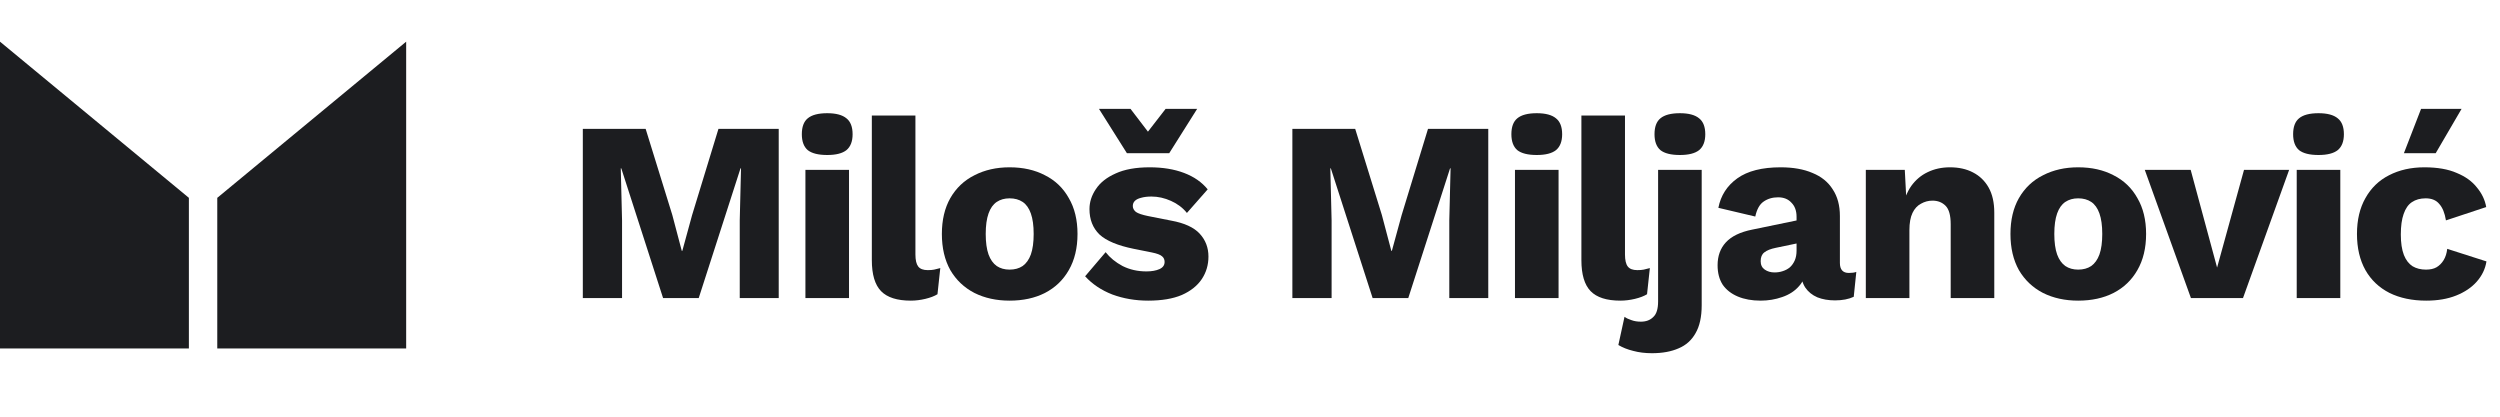
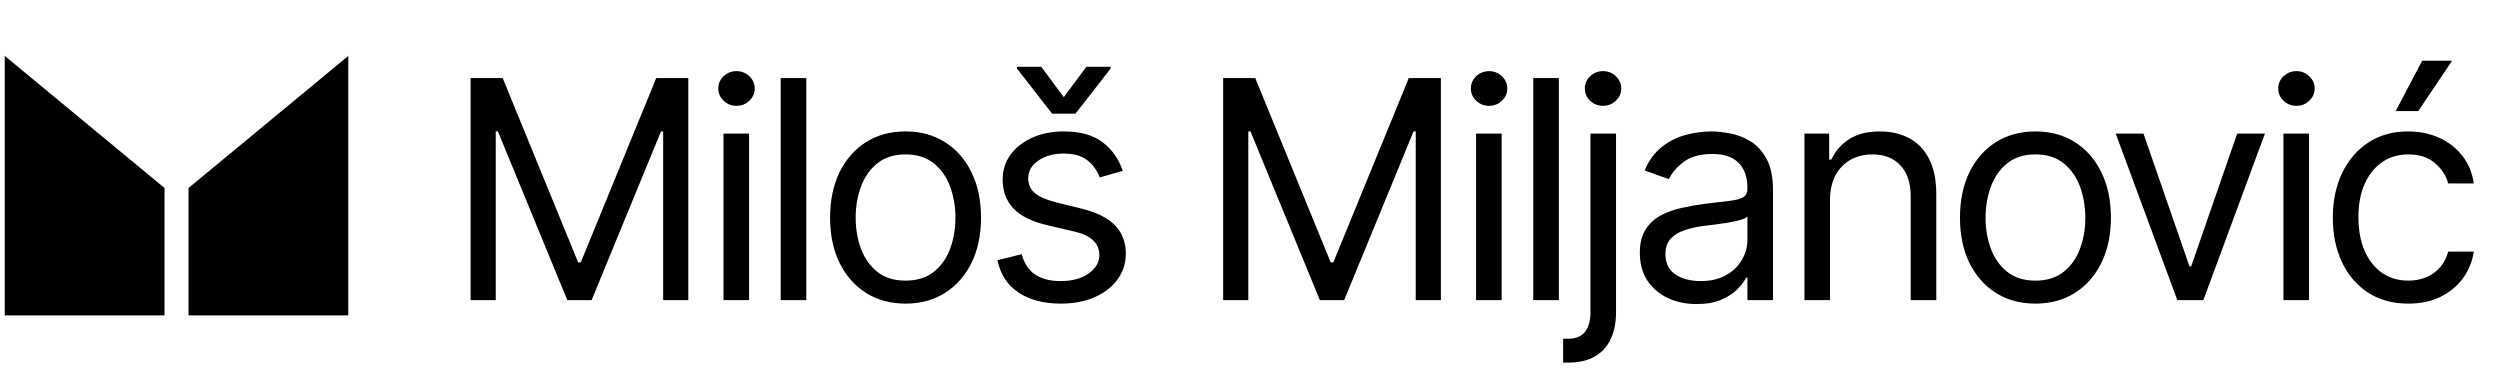
- <svg xmlns="http://www.w3.org/2000/svg" width="228" height="38" viewBox="0 0 195 28" fill="none">
-   <path d="M60.74 7.8V21H57.7V14.94L57.8 10.88H57.76L54.5 21H51.72L48.46 10.88H48.42L48.52 14.94V21H45.46V7.8H50.36L52.44 14.52L53.18 17.32H53.22L53.98 14.54L56.04 7.8H60.74Z" fill="#1C1D20" />
-   <path d="M64.523 9.84C63.83 9.84 63.323 9.713 63.003 9.46C62.696 9.193 62.543 8.78 62.543 8.22C62.543 7.647 62.696 7.233 63.003 6.98C63.323 6.713 63.83 6.58 64.523 6.58C65.203 6.58 65.703 6.713 66.023 6.98C66.343 7.233 66.503 7.647 66.503 8.22C66.503 8.78 66.343 9.193 66.023 9.46C65.703 9.713 65.203 9.84 64.523 9.84ZM66.223 11V21H62.823V11H66.223Z" fill="#1C1D20" />
-   <path d="M71.403 6.76V17.6C71.403 18.04 71.477 18.353 71.623 18.54C71.77 18.727 72.017 18.82 72.363 18.82C72.563 18.82 72.73 18.807 72.863 18.78C72.997 18.753 73.157 18.713 73.343 18.66L73.123 20.7C72.883 20.847 72.57 20.967 72.183 21.06C71.797 21.153 71.417 21.2 71.043 21.2C69.977 21.2 69.203 20.953 68.723 20.46C68.243 19.967 68.003 19.16 68.003 18.04V6.76H71.403Z" fill="#1C1D20" />
-   <path d="M78.746 10.8C79.8 10.8 80.72 11.007 81.506 11.42C82.306 11.82 82.926 12.413 83.366 13.2C83.82 13.973 84.046 14.907 84.046 16C84.046 17.093 83.82 18.033 83.366 18.82C82.926 19.593 82.306 20.187 81.506 20.6C80.72 21 79.8 21.2 78.746 21.2C77.72 21.2 76.806 21 76.006 20.6C75.206 20.187 74.58 19.593 74.126 18.82C73.686 18.033 73.466 17.093 73.466 16C73.466 14.907 73.686 13.973 74.126 13.2C74.58 12.413 75.206 11.82 76.006 11.42C76.806 11.007 77.72 10.8 78.746 10.8ZM78.746 13.22C78.36 13.22 78.026 13.313 77.746 13.5C77.466 13.687 77.253 13.987 77.106 14.4C76.96 14.813 76.886 15.347 76.886 16C76.886 16.653 76.96 17.187 77.106 17.6C77.253 18 77.466 18.3 77.746 18.5C78.026 18.687 78.36 18.78 78.746 18.78C79.146 18.78 79.486 18.687 79.766 18.5C80.046 18.3 80.26 18 80.406 17.6C80.553 17.187 80.626 16.653 80.626 16C80.626 15.347 80.553 14.813 80.406 14.4C80.26 13.987 80.046 13.687 79.766 13.5C79.486 13.313 79.146 13.22 78.746 13.22Z" fill="#1C1D20" />
-   <path d="M89.559 21.2C88.559 21.2 87.626 21.04 86.759 20.72C85.906 20.387 85.199 19.913 84.639 19.3L86.239 17.42C86.572 17.847 87.012 18.207 87.559 18.5C88.119 18.78 88.739 18.92 89.419 18.92C89.832 18.92 90.172 18.86 90.439 18.74C90.706 18.62 90.839 18.433 90.839 18.18C90.839 17.993 90.772 17.847 90.639 17.74C90.506 17.62 90.239 17.52 89.839 17.44L88.439 17.16C87.186 16.907 86.292 16.533 85.759 16.04C85.239 15.533 84.979 14.873 84.979 14.06C84.979 13.513 85.146 12.993 85.479 12.5C85.812 11.993 86.326 11.587 87.019 11.28C87.712 10.96 88.599 10.8 89.679 10.8C90.692 10.8 91.586 10.947 92.359 11.24C93.132 11.533 93.746 11.96 94.199 12.52L92.579 14.36C92.259 13.96 91.846 13.647 91.339 13.42C90.832 13.193 90.326 13.08 89.819 13.08C89.499 13.08 89.226 13.113 88.999 13.18C88.786 13.233 88.626 13.313 88.519 13.42C88.412 13.527 88.359 13.66 88.359 13.82C88.359 13.993 88.439 14.147 88.599 14.28C88.772 14.4 89.086 14.507 89.539 14.6L91.359 14.96C92.386 15.147 93.126 15.487 93.579 15.98C94.032 16.473 94.259 17.067 94.259 17.76C94.259 18.413 94.086 19 93.739 19.52C93.392 20.04 92.872 20.453 92.179 20.76C91.486 21.053 90.612 21.2 89.559 21.2ZM93.379 6.24L91.199 9.7H87.899L85.719 6.24H88.179L89.539 8.02L90.919 6.24H93.379Z" fill="#1C1D20" />
-   <path d="M116.085 7.8V21H113.045V14.94L113.145 10.88H113.105L109.845 21H107.065L103.805 10.88H103.765L103.865 14.94V21H100.805V7.8H105.705L107.785 14.52L108.525 17.32H108.565L109.325 14.54L111.385 7.8H116.085Z" fill="#1C1D20" />
-   <path d="M119.868 9.84C119.175 9.84 118.668 9.713 118.348 9.46C118.042 9.193 117.888 8.78 117.888 8.22C117.888 7.647 118.042 7.233 118.348 6.98C118.668 6.713 119.175 6.58 119.868 6.58C120.548 6.58 121.048 6.713 121.368 6.98C121.688 7.233 121.848 7.647 121.848 8.22C121.848 8.78 121.688 9.193 121.368 9.46C121.048 9.713 120.548 9.84 119.868 9.84ZM121.568 11V21H118.168V11H121.568Z" fill="#1C1D20" />
-   <path d="M126.749 6.76V17.6C126.749 18.04 126.822 18.353 126.969 18.54C127.115 18.727 127.362 18.82 127.709 18.82C127.909 18.82 128.075 18.807 128.209 18.78C128.342 18.753 128.502 18.713 128.689 18.66L128.469 20.7C128.229 20.847 127.915 20.967 127.529 21.06C127.142 21.153 126.762 21.2 126.389 21.2C125.322 21.2 124.549 20.953 124.069 20.46C123.589 19.967 123.349 19.16 123.349 18.04V6.76H126.749Z" fill="#1C1D20" />
-   <path d="M131.032 9.84C130.338 9.84 129.832 9.713 129.512 9.46C129.205 9.193 129.052 8.78 129.052 8.22C129.052 7.647 129.205 7.233 129.512 6.98C129.832 6.713 130.338 6.58 131.032 6.58C131.712 6.58 132.212 6.713 132.532 6.98C132.852 7.233 133.012 7.647 133.012 8.22C133.012 8.78 132.852 9.193 132.532 9.46C132.212 9.713 131.712 9.84 131.032 9.84ZM132.732 11V21.56C132.732 22.467 132.572 23.193 132.252 23.74C131.945 24.287 131.505 24.68 130.932 24.92C130.358 25.173 129.665 25.3 128.852 25.3C128.318 25.3 127.832 25.24 127.392 25.12C126.952 25.013 126.565 24.86 126.232 24.66L126.712 22.46C126.858 22.567 127.038 22.653 127.252 22.72C127.465 22.8 127.712 22.84 127.992 22.84C128.392 22.84 128.712 22.72 128.952 22.48C129.205 22.253 129.332 21.847 129.332 21.26V11H132.732Z" fill="#1C1D20" />
-   <path d="M140.132 14.66C140.132 14.193 139.999 13.827 139.732 13.56C139.479 13.28 139.132 13.14 138.692 13.14C138.252 13.14 137.872 13.253 137.552 13.48C137.245 13.693 137.032 14.08 136.912 14.64L134.032 13.96C134.219 13 134.712 12.233 135.512 11.66C136.312 11.087 137.439 10.8 138.892 10.8C139.865 10.8 140.692 10.947 141.372 11.24C142.065 11.52 142.592 11.947 142.952 12.52C143.325 13.08 143.512 13.773 143.512 14.6V18.26C143.512 18.78 143.745 19.04 144.212 19.04C144.452 19.04 144.645 19.013 144.792 18.96L144.592 20.9C144.192 21.087 143.705 21.18 143.132 21.18C142.612 21.18 142.152 21.1 141.752 20.94C141.352 20.767 141.039 20.513 140.812 20.18C140.585 19.833 140.472 19.4 140.472 18.88V18.76L140.852 18.62C140.852 19.193 140.679 19.673 140.332 20.06C139.999 20.447 139.559 20.733 139.012 20.92C138.479 21.107 137.919 21.2 137.332 21.2C136.652 21.2 136.059 21.093 135.552 20.88C135.045 20.667 134.652 20.36 134.372 19.96C134.105 19.547 133.972 19.04 133.972 18.44C133.972 17.72 134.185 17.127 134.612 16.66C135.052 16.18 135.739 15.847 136.672 15.66L140.452 14.88L140.432 16.68L138.512 17.08C138.112 17.16 137.812 17.28 137.612 17.44C137.425 17.587 137.332 17.813 137.332 18.12C137.332 18.413 137.439 18.633 137.652 18.78C137.865 18.927 138.119 19 138.412 19C138.639 19 138.852 18.967 139.052 18.9C139.265 18.833 139.452 18.733 139.612 18.6C139.772 18.453 139.899 18.273 139.992 18.06C140.085 17.847 140.132 17.593 140.132 17.3V14.66Z" fill="#1C1D20" />
-   <path d="M145.534 21V11H148.574L148.754 14.44L148.374 14.06C148.507 13.34 148.741 12.74 149.074 12.26C149.421 11.78 149.847 11.42 150.354 11.18C150.874 10.927 151.454 10.8 152.094 10.8C152.787 10.8 153.387 10.933 153.894 11.2C154.414 11.467 154.821 11.86 155.114 12.38C155.407 12.9 155.554 13.553 155.554 14.34V21H152.154V15.24C152.154 14.547 152.021 14.067 151.754 13.8C151.487 13.533 151.147 13.4 150.734 13.4C150.414 13.4 150.114 13.48 149.834 13.64C149.554 13.787 149.334 14.027 149.174 14.36C149.014 14.693 148.934 15.14 148.934 15.7V21H145.534Z" fill="#1C1D20" />
-   <path d="M162.096 10.8C163.15 10.8 164.07 11.007 164.856 11.42C165.656 11.82 166.276 12.413 166.716 13.2C167.17 13.973 167.396 14.907 167.396 16C167.396 17.093 167.17 18.033 166.716 18.82C166.276 19.593 165.656 20.187 164.856 20.6C164.07 21 163.15 21.2 162.096 21.2C161.07 21.2 160.156 21 159.356 20.6C158.556 20.187 157.93 19.593 157.476 18.82C157.036 18.033 156.816 17.093 156.816 16C156.816 14.907 157.036 13.973 157.476 13.2C157.93 12.413 158.556 11.82 159.356 11.42C160.156 11.007 161.07 10.8 162.096 10.8ZM162.096 13.22C161.71 13.22 161.376 13.313 161.096 13.5C160.816 13.687 160.603 13.987 160.456 14.4C160.31 14.813 160.236 15.347 160.236 16C160.236 16.653 160.31 17.187 160.456 17.6C160.603 18 160.816 18.3 161.096 18.5C161.376 18.687 161.71 18.78 162.096 18.78C162.496 18.78 162.836 18.687 163.116 18.5C163.396 18.3 163.61 18 163.756 17.6C163.903 17.187 163.976 16.653 163.976 16C163.976 15.347 163.903 14.813 163.756 14.4C163.61 13.987 163.396 13.687 163.116 13.5C162.836 13.313 162.496 13.22 162.096 13.22Z" fill="#1C1D20" />
-   <path d="M175.033 11H178.553L174.953 21H170.893L167.293 11H170.873L172.933 18.62L175.033 11Z" fill="#1C1D20" />
-   <path d="M180.844 9.84C180.151 9.84 179.644 9.713 179.324 9.46C179.018 9.193 178.864 8.78 178.864 8.22C178.864 7.647 179.018 7.233 179.324 6.98C179.644 6.713 180.151 6.58 180.844 6.58C181.524 6.58 182.024 6.713 182.344 6.98C182.664 7.233 182.824 7.647 182.824 8.22C182.824 8.78 182.664 9.193 182.344 9.46C182.024 9.713 181.524 9.84 180.844 9.84ZM182.544 11V21H179.144V11H182.544Z" fill="#1C1D20" />
-   <path d="M189.104 10.8C190.118 10.8 190.958 10.947 191.624 11.24C192.304 11.52 192.831 11.9 193.204 12.38C193.591 12.847 193.831 13.353 193.924 13.9L190.784 14.94C190.691 14.367 190.518 13.94 190.264 13.66C190.024 13.367 189.671 13.22 189.204 13.22C188.778 13.22 188.418 13.32 188.124 13.52C187.844 13.707 187.631 14.013 187.484 14.44C187.338 14.853 187.264 15.387 187.264 16.04C187.264 16.693 187.344 17.227 187.504 17.64C187.664 18.04 187.891 18.333 188.184 18.52C188.478 18.693 188.824 18.78 189.224 18.78C189.558 18.78 189.831 18.72 190.044 18.6C190.271 18.467 190.458 18.28 190.604 18.04C190.751 17.8 190.844 17.507 190.884 17.16L193.944 18.14C193.851 18.727 193.598 19.253 193.184 19.72C192.784 20.173 192.251 20.533 191.584 20.8C190.918 21.067 190.138 21.2 189.244 21.2C188.151 21.2 187.198 21 186.384 20.6C185.571 20.187 184.944 19.593 184.504 18.82C184.064 18.033 183.844 17.093 183.844 16C183.844 14.907 184.064 13.973 184.504 13.2C184.944 12.413 185.558 11.82 186.344 11.42C187.144 11.007 188.064 10.8 189.104 10.8ZM188.844 6.24H192.004L189.984 9.7H187.504L188.844 6.24Z" fill="#1C1D20" />
-   <path fill-rule="evenodd" clip-rule="evenodd" d="M16.947 24.928V13.181L31.681 1V24.928H16.947ZM-0 24.928V1L14.733 13.181V24.928H-0Z" fill="#1C1D20" />
+ <svg xmlns="http://www.w3.org/2000/svg" width="202" height="30" viewBox="0 0 262 38" fill="none">
+   <path fill-rule="evenodd" clip-rule="evenodd" d="M19.758 32.595V19.246L36.5 5.405V32.595H19.758ZM0.5 32.595V5.405L17.242 19.246V32.595H0.5Z" fill="black" />
+   <path d="M49.318 7.727H52.682L60.591 27.046H60.864L68.773 7.727H72.136V31H69.5V13.318H69.273L62 31H59.455L52.182 13.318H51.955V31H49.318V7.727ZM75.823 31V13.546H78.505V31H75.823ZM77.187 10.636C76.664 10.636 76.213 10.458 75.835 10.102C75.463 9.746 75.278 9.318 75.278 8.818C75.278 8.318 75.463 7.89 75.835 7.534C76.213 7.178 76.664 7 77.187 7C77.71 7 78.157 7.178 78.528 7.534C78.907 7.89 79.096 8.318 79.096 8.818C79.096 9.318 78.907 9.746 78.528 10.102C78.157 10.458 77.71 10.636 77.187 10.636ZM84.499 7.727V31H81.817V7.727H84.499ZM94.902 31.364C93.326 31.364 91.943 30.989 90.754 30.239C89.572 29.489 88.648 28.439 87.981 27.091C87.322 25.742 86.993 24.167 86.993 22.364C86.993 20.546 87.322 18.958 87.981 17.602C88.648 16.246 89.572 15.193 90.754 14.443C91.943 13.693 93.326 13.318 94.902 13.318C96.478 13.318 97.856 13.693 99.038 14.443C100.227 15.193 101.152 16.246 101.811 17.602C102.477 18.958 102.811 20.546 102.811 22.364C102.811 24.167 102.477 25.742 101.811 27.091C101.152 28.439 100.227 29.489 99.038 30.239C97.856 30.989 96.478 31.364 94.902 31.364ZM94.902 28.954C96.099 28.954 97.084 28.648 97.856 28.034C98.629 27.421 99.201 26.614 99.572 25.614C99.943 24.614 100.129 23.53 100.129 22.364C100.129 21.197 99.943 20.11 99.572 19.102C99.201 18.095 98.629 17.28 97.856 16.659C97.084 16.038 96.099 15.727 94.902 15.727C93.705 15.727 92.72 16.038 91.947 16.659C91.174 17.28 90.603 18.095 90.231 19.102C89.86 20.11 89.674 21.197 89.674 22.364C89.674 23.53 89.86 24.614 90.231 25.614C90.603 26.614 91.174 27.421 91.947 28.034C92.72 28.648 93.705 28.954 94.902 28.954ZM117.668 17.454L115.259 18.136C115.108 17.735 114.884 17.345 114.589 16.966C114.301 16.579 113.907 16.261 113.407 16.011C112.907 15.761 112.267 15.636 111.486 15.636C110.418 15.636 109.528 15.883 108.816 16.375C108.111 16.86 107.759 17.477 107.759 18.227C107.759 18.894 108.002 19.421 108.486 19.807C108.971 20.193 109.729 20.515 110.759 20.773L113.35 21.409C114.911 21.788 116.073 22.367 116.839 23.148C117.604 23.921 117.986 24.917 117.986 26.136C117.986 27.136 117.698 28.03 117.123 28.818C116.555 29.606 115.759 30.227 114.736 30.682C113.714 31.136 112.524 31.364 111.168 31.364C109.388 31.364 107.914 30.977 106.748 30.204C105.581 29.432 104.842 28.303 104.532 26.818L107.077 26.182C107.32 27.121 107.778 27.826 108.452 28.296C109.134 28.765 110.024 29 111.123 29C112.373 29 113.365 28.735 114.1 28.204C114.842 27.667 115.214 27.023 115.214 26.273C115.214 25.667 115.002 25.159 114.577 24.75C114.153 24.333 113.502 24.023 112.623 23.818L109.714 23.136C108.115 22.758 106.941 22.171 106.191 21.375C105.448 20.572 105.077 19.568 105.077 18.364C105.077 17.379 105.354 16.508 105.907 15.75C106.467 14.992 107.229 14.398 108.191 13.966C109.161 13.534 110.259 13.318 111.486 13.318C113.214 13.318 114.57 13.697 115.555 14.454C116.547 15.212 117.252 16.212 117.668 17.454ZM109.123 6.545L111.486 9.727L113.85 6.545H116.395V6.727L112.714 11.454H110.259L106.577 6.727V6.545H109.123ZM128.187 7.727H131.551L139.46 27.046H139.732L147.641 7.727H151.005V31H148.369V13.318H148.141L140.869 31H138.323L131.051 13.318H130.823V31H128.187V7.727ZM154.692 31V13.546H157.374V31H154.692ZM156.056 10.636C155.533 10.636 155.082 10.458 154.703 10.102C154.332 9.746 154.147 9.318 154.147 8.818C154.147 8.318 154.332 7.89 154.703 7.534C155.082 7.178 155.533 7 156.056 7C156.578 7 157.025 7.178 157.397 7.534C157.775 7.89 157.965 8.318 157.965 8.818C157.965 9.318 157.775 9.746 157.397 10.102C157.025 10.458 156.578 10.636 156.056 10.636ZM163.368 7.727V31H160.686V7.727H163.368ZM166.68 13.546H169.361V32.273C169.361 33.349 169.176 34.28 168.805 35.068C168.441 35.856 167.888 36.466 167.145 36.898C166.411 37.33 165.483 37.545 164.361 37.545C164.27 37.545 164.18 37.545 164.089 37.545C163.998 37.545 163.907 37.545 163.816 37.545V35.045C163.907 35.045 163.99 35.045 164.066 35.045C164.142 35.045 164.225 35.045 164.316 35.045C165.134 35.045 165.733 34.803 166.111 34.318C166.49 33.841 166.68 33.159 166.68 32.273V13.546ZM167.998 10.636C167.475 10.636 167.024 10.458 166.645 10.102C166.274 9.746 166.089 9.318 166.089 8.818C166.089 8.318 166.274 7.89 166.645 7.534C167.024 7.178 167.475 7 167.998 7C168.52 7 168.967 7.178 169.339 7.534C169.717 7.89 169.907 8.318 169.907 8.818C169.907 9.318 169.717 9.746 169.339 10.102C168.967 10.458 168.52 10.636 167.998 10.636ZM177.81 31.409C176.704 31.409 175.7 31.201 174.798 30.784C173.897 30.36 173.181 29.75 172.651 28.954C172.12 28.151 171.855 27.182 171.855 26.046C171.855 25.046 172.052 24.235 172.446 23.614C172.84 22.985 173.366 22.492 174.026 22.136C174.685 21.78 175.412 21.515 176.207 21.341C177.01 21.159 177.817 21.015 178.628 20.909C179.688 20.773 180.548 20.671 181.207 20.602C181.874 20.526 182.359 20.401 182.662 20.227C182.973 20.053 183.128 19.75 183.128 19.318V19.227C183.128 18.106 182.821 17.235 182.207 16.614C181.601 15.992 180.681 15.682 179.446 15.682C178.166 15.682 177.162 15.962 176.435 16.523C175.707 17.083 175.196 17.682 174.901 18.318L172.355 17.409C172.81 16.349 173.416 15.523 174.173 14.932C174.938 14.333 175.772 13.917 176.673 13.682C177.582 13.439 178.476 13.318 179.355 13.318C179.916 13.318 180.56 13.386 181.287 13.523C182.022 13.652 182.73 13.921 183.412 14.329C184.101 14.739 184.673 15.356 185.128 16.182C185.582 17.008 185.81 18.114 185.81 19.5V31H183.128V28.636H182.991C182.81 29.015 182.507 29.421 182.082 29.852C181.658 30.284 181.094 30.651 180.389 30.954C179.685 31.258 178.825 31.409 177.81 31.409ZM178.219 29C179.279 29 180.173 28.792 180.901 28.375C181.635 27.958 182.188 27.421 182.56 26.761C182.938 26.102 183.128 25.409 183.128 24.682V22.227C183.014 22.364 182.764 22.489 182.378 22.602C181.999 22.708 181.56 22.803 181.06 22.886C180.567 22.962 180.086 23.03 179.616 23.091C179.154 23.144 178.779 23.189 178.491 23.227C177.795 23.318 177.143 23.466 176.537 23.671C175.938 23.867 175.454 24.167 175.082 24.568C174.719 24.962 174.537 25.5 174.537 26.182C174.537 27.114 174.882 27.818 175.571 28.296C176.268 28.765 177.151 29 178.219 29ZM191.786 20.5V31H189.105V13.546H191.695V16.273H191.923C192.332 15.386 192.953 14.674 193.786 14.136C194.62 13.591 195.695 13.318 197.014 13.318C198.195 13.318 199.23 13.561 200.116 14.046C201.002 14.523 201.692 15.25 202.184 16.227C202.677 17.197 202.923 18.424 202.923 19.909V31H200.241V20.091C200.241 18.72 199.885 17.651 199.173 16.886C198.461 16.114 197.483 15.727 196.241 15.727C195.385 15.727 194.62 15.913 193.945 16.284C193.279 16.655 192.752 17.197 192.366 17.909C191.98 18.621 191.786 19.485 191.786 20.5ZM213.314 31.364C211.738 31.364 210.356 30.989 209.166 30.239C207.985 29.489 207.06 28.439 206.394 27.091C205.735 25.742 205.405 24.167 205.405 22.364C205.405 20.546 205.735 18.958 206.394 17.602C207.06 16.246 207.985 15.193 209.166 14.443C210.356 13.693 211.738 13.318 213.314 13.318C214.89 13.318 216.269 13.693 217.451 14.443C218.64 15.193 219.564 16.246 220.223 17.602C220.89 18.958 221.223 20.546 221.223 22.364C221.223 24.167 220.89 25.742 220.223 27.091C219.564 28.439 218.64 29.489 217.451 30.239C216.269 30.989 214.89 31.364 213.314 31.364ZM213.314 28.954C214.511 28.954 215.496 28.648 216.269 28.034C217.041 27.421 217.613 26.614 217.985 25.614C218.356 24.614 218.541 23.53 218.541 22.364C218.541 21.197 218.356 20.11 217.985 19.102C217.613 18.095 217.041 17.28 216.269 16.659C215.496 16.038 214.511 15.727 213.314 15.727C212.117 15.727 211.132 16.038 210.36 16.659C209.587 17.28 209.015 18.095 208.644 19.102C208.273 20.11 208.087 21.197 208.087 22.364C208.087 23.53 208.273 24.614 208.644 25.614C209.015 26.614 209.587 27.421 210.36 28.034C211.132 28.648 212.117 28.954 213.314 28.954ZM237.365 13.546L230.91 31H228.183L221.728 13.546H224.637L229.456 27.454H229.637L234.456 13.546H237.365ZM239.305 31V13.546H241.986V31H239.305ZM240.668 10.636C240.145 10.636 239.695 10.458 239.316 10.102C238.945 9.746 238.759 9.318 238.759 8.818C238.759 8.318 238.945 7.89 239.316 7.534C239.695 7.178 240.145 7 240.668 7C241.191 7 241.638 7.178 242.009 7.534C242.388 7.89 242.577 8.318 242.577 8.818C242.577 9.318 242.388 9.746 242.009 10.102C241.638 10.458 241.191 10.636 240.668 10.636ZM252.389 31.364C250.753 31.364 249.344 30.977 248.162 30.204C246.98 29.432 246.071 28.367 245.435 27.011C244.798 25.655 244.48 24.106 244.48 22.364C244.48 20.591 244.806 19.026 245.457 17.671C246.116 16.307 247.033 15.242 248.207 14.477C249.389 13.704 250.768 13.318 252.344 13.318C253.571 13.318 254.677 13.546 255.662 14C256.647 14.454 257.454 15.091 258.082 15.909C258.711 16.727 259.101 17.682 259.253 18.773H256.571C256.366 17.977 255.912 17.273 255.207 16.659C254.51 16.038 253.571 15.727 252.389 15.727C251.344 15.727 250.427 16 249.639 16.546C248.859 17.083 248.249 17.845 247.81 18.829C247.378 19.807 247.162 20.954 247.162 22.273C247.162 23.621 247.374 24.796 247.798 25.796C248.23 26.796 248.836 27.572 249.616 28.125C250.404 28.678 251.329 28.954 252.389 28.954C253.086 28.954 253.719 28.833 254.287 28.591C254.855 28.349 255.336 28 255.73 27.546C256.124 27.091 256.404 26.546 256.571 25.909H259.253C259.101 26.939 258.726 27.867 258.128 28.693C257.537 29.511 256.753 30.163 255.776 30.648C254.806 31.125 253.677 31.364 252.389 31.364ZM251.071 11.182L253.844 5.909H256.98L253.435 11.182H251.071Z" fill="black" />
</svg>
